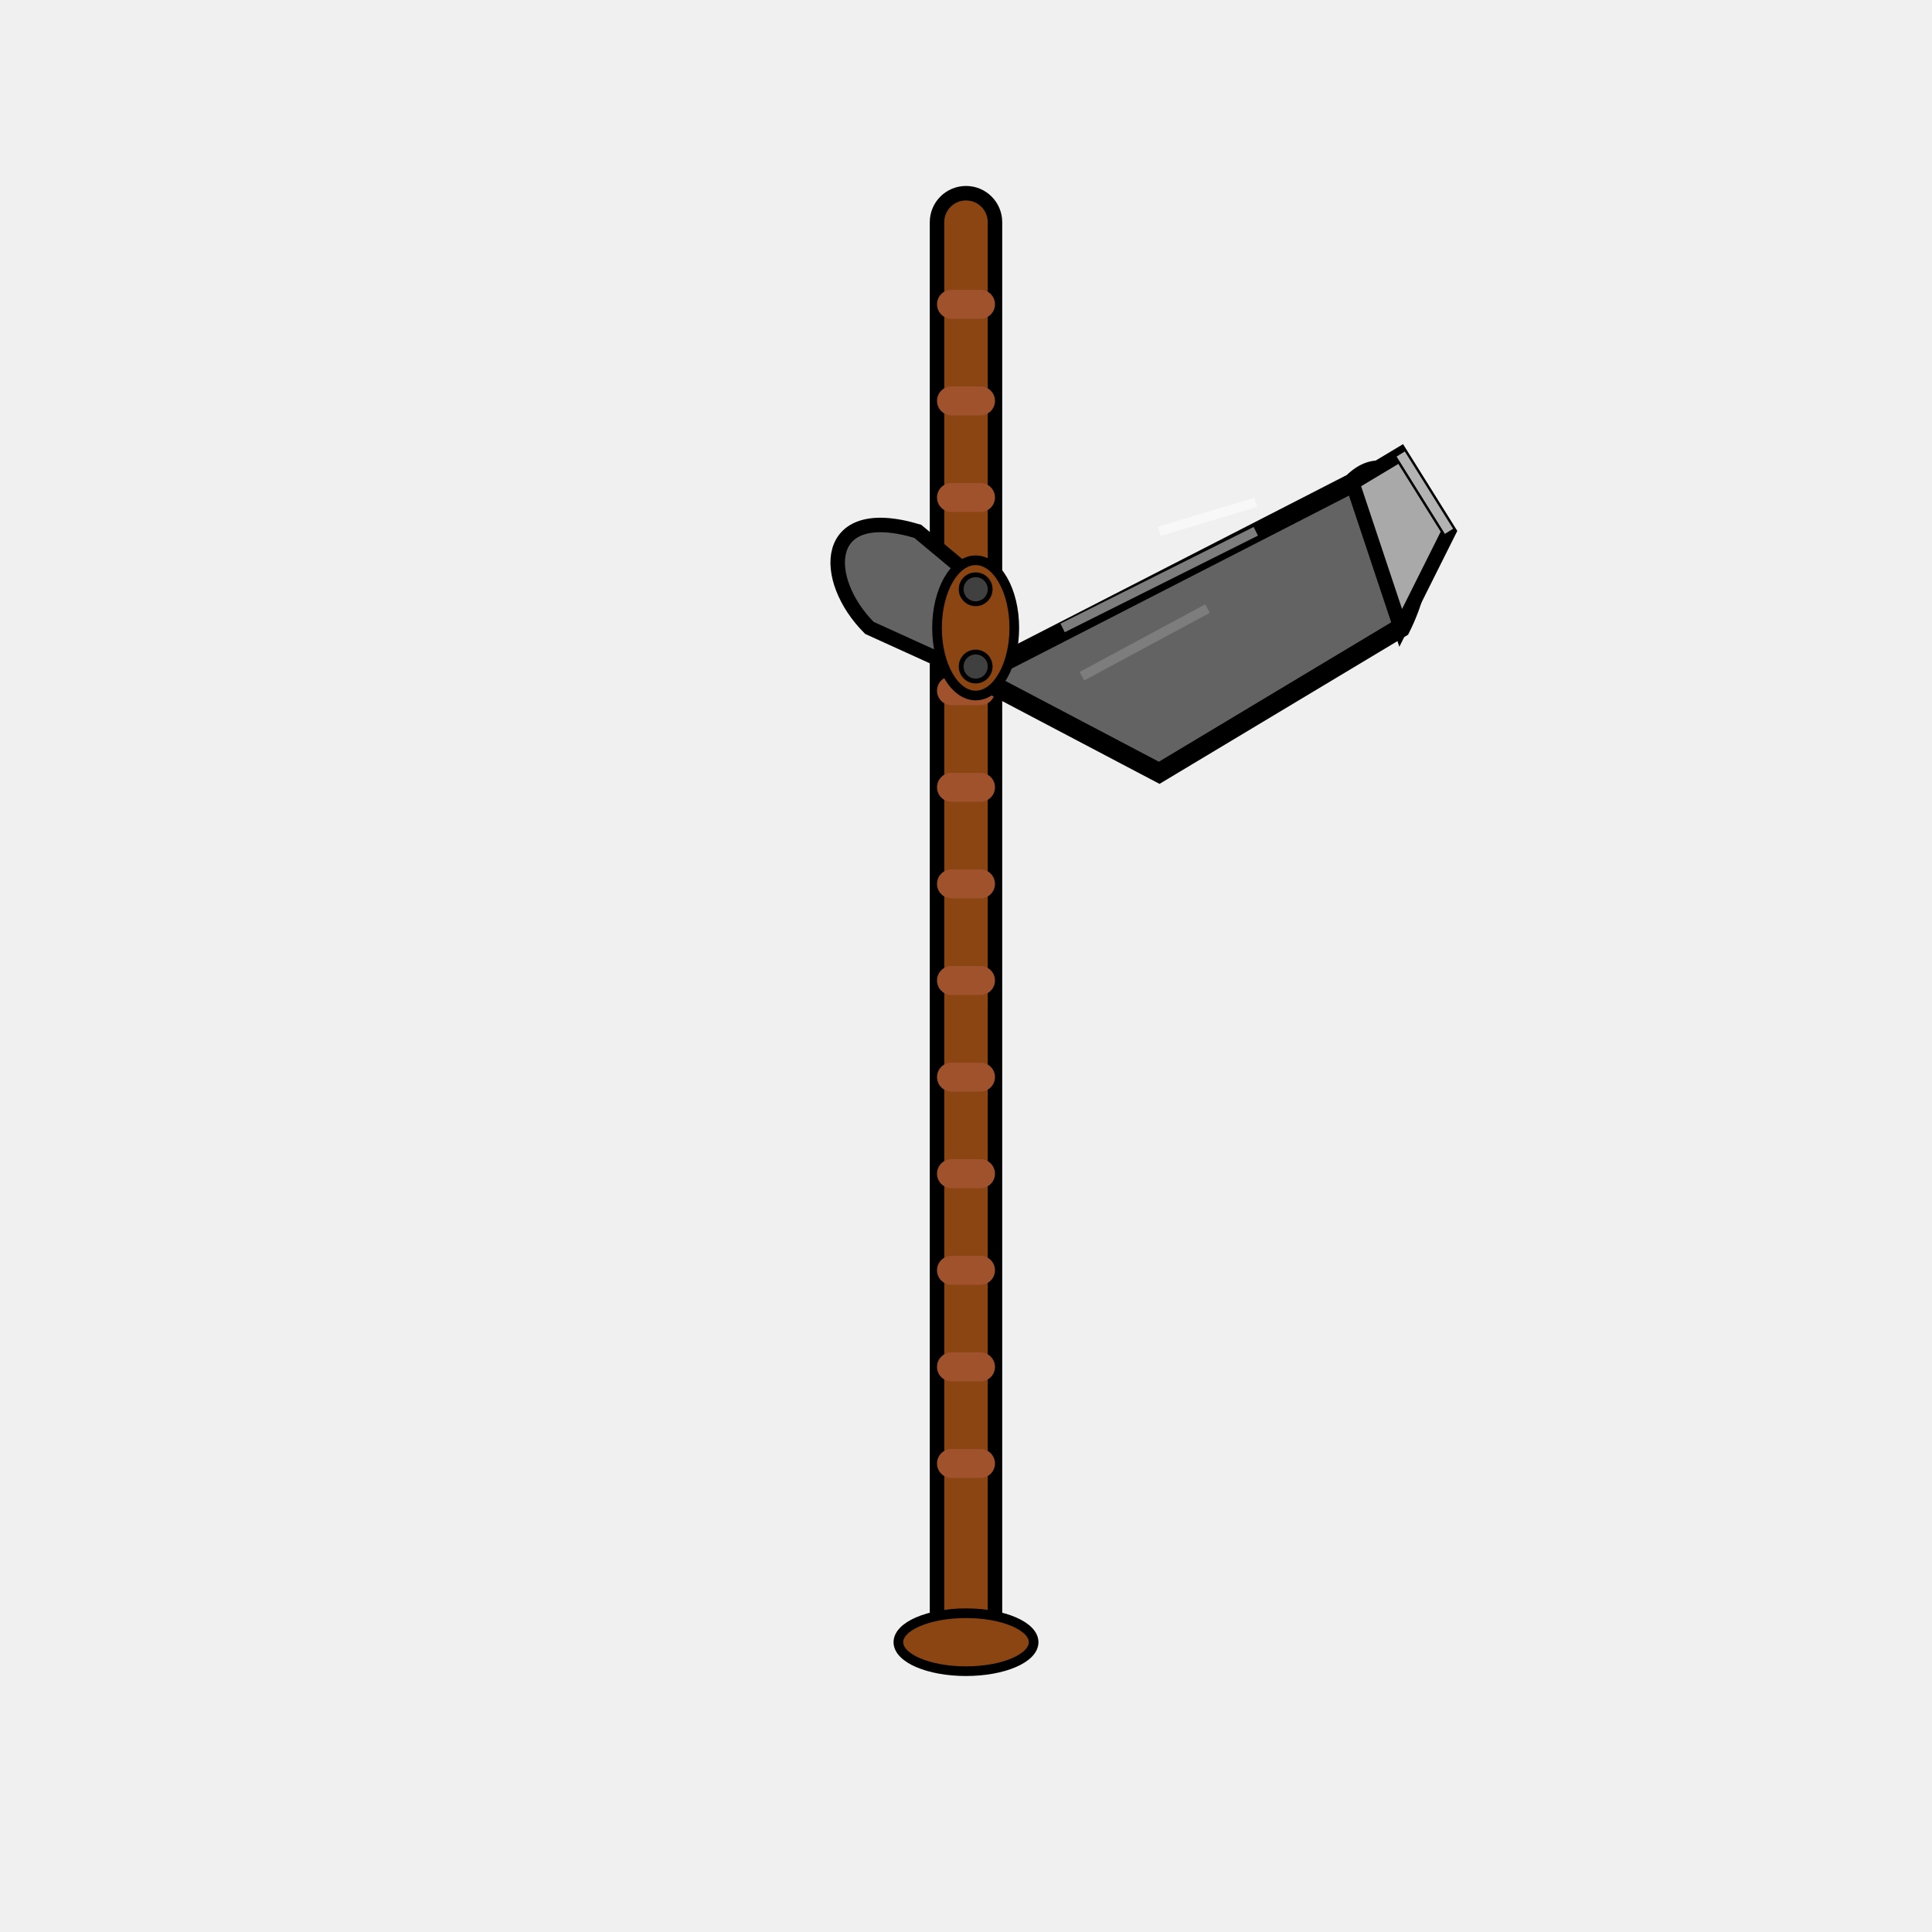
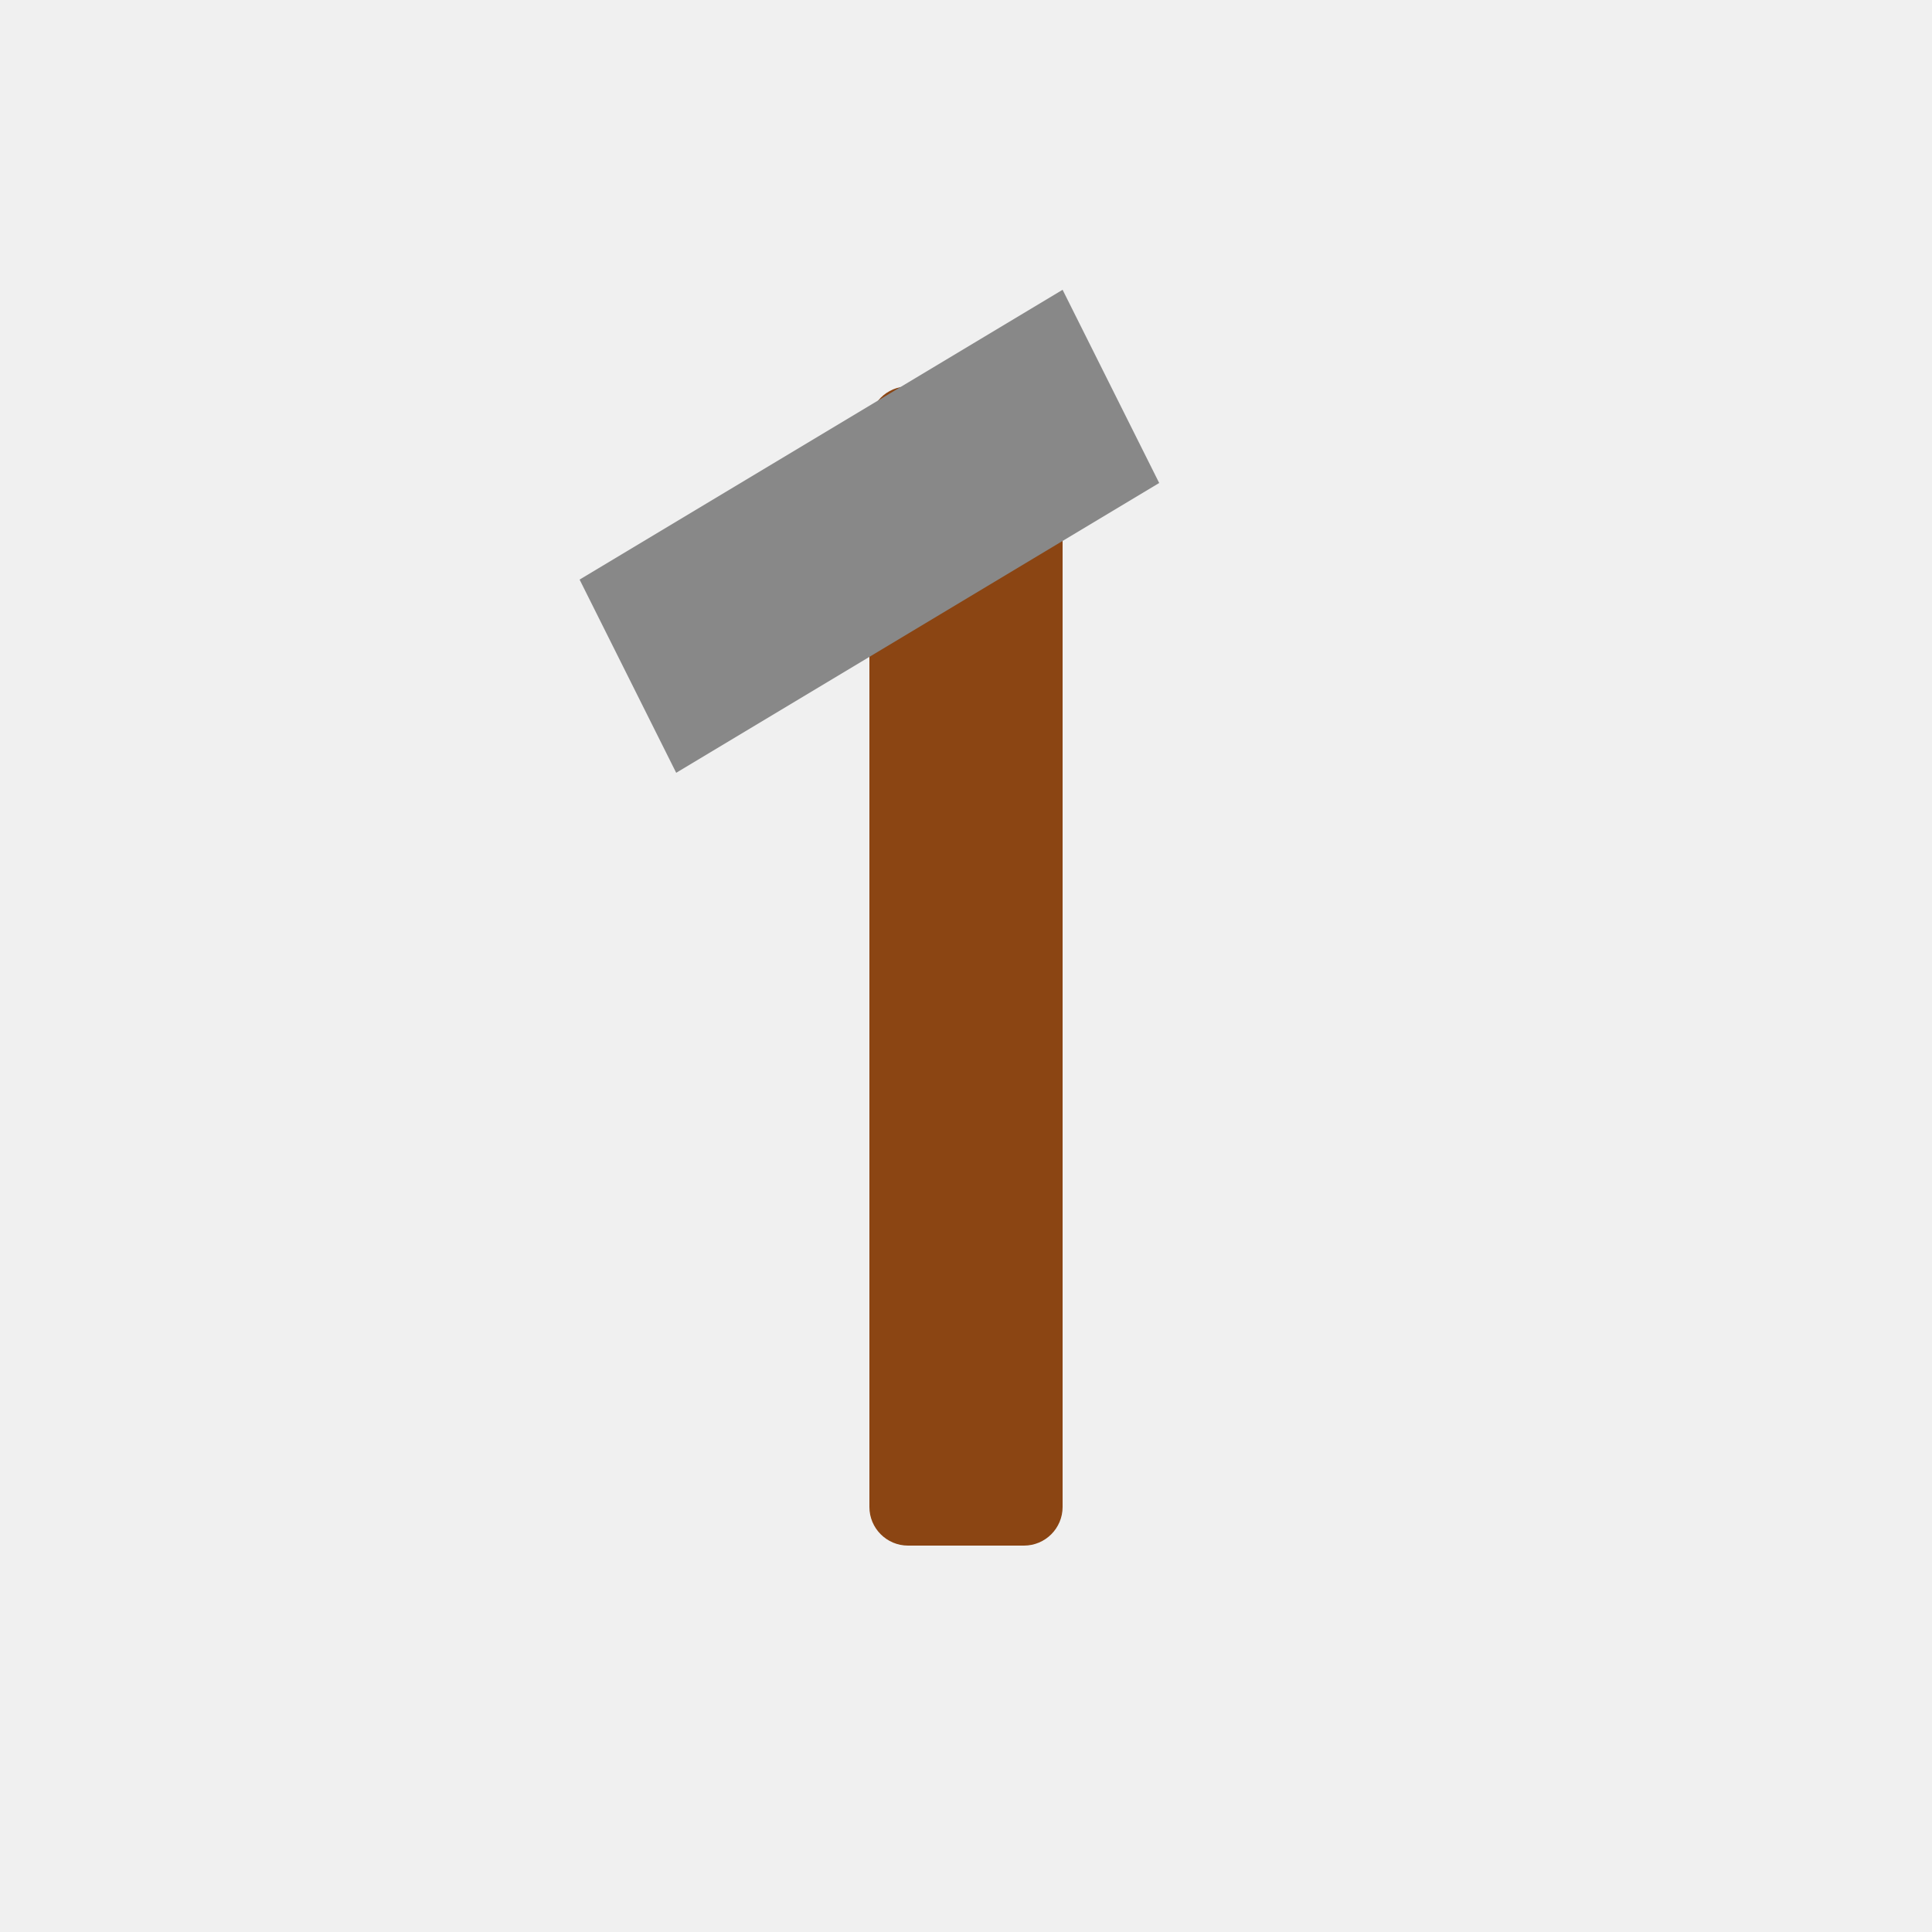
- <svg xmlns="http://www.w3.org/2000/svg" width="200" height="200" viewBox="0 0 200 200">
-   <rect x="97" y="20" width="6" height="150" rx="3" ry="3" fill="#8B4513" stroke="#000" stroke-width="1.5" />
-   <ellipse cx="100" cy="170" rx="7" ry="3" fill="#8B4513" stroke="#000" stroke-width="1" />
-   <rect x="97" y="30" width="6" height="3" rx="1.5" ry="1.5" fill="#A0522D" />
-   <rect x="97" y="40" width="6" height="3" rx="1.5" ry="1.5" fill="#A0522D" />
-   <rect x="97" y="50" width="6" height="3" rx="1.5" ry="1.5" fill="#A0522D" />
-   <rect x="97" y="60" width="6" height="3" rx="1.5" ry="1.5" fill="#A0522D" />
-   <rect x="97" y="70" width="6" height="3" rx="1.5" ry="1.5" fill="#A0522D" />
-   <rect x="97" y="80" width="6" height="3" rx="1.5" ry="1.5" fill="#A0522D" />
-   <rect x="97" y="90" width="6" height="3" rx="1.5" ry="1.5" fill="#A0522D" />
-   <rect x="97" y="100" width="6" height="3" rx="1.5" ry="1.5" fill="#A0522D" />
-   <rect x="97" y="110" width="6" height="3" rx="1.5" ry="1.5" fill="#A0522D" />
-   <rect x="97" y="120" width="6" height="3" rx="1.5" ry="1.5" fill="#A0522D" />
-   <rect x="97" y="130" width="6" height="3" rx="1.5" ry="1.5" fill="#A0522D" />
-   <rect x="97" y="140" width="6" height="3" rx="1.5" ry="1.5" fill="#A0522D" />
-   <rect x="97" y="150" width="6" height="3" rx="1.5" ry="1.5" fill="#A0522D" />
-   <path d="M101 70 L140 50 C145 45, 150 55, 145 65 L120 80 Z" fill="#636363" stroke="#000" stroke-width="2" />
-   <path d="M140 50 L145 47 L150 55 L145 65 Z" fill="#A9A9A9" stroke="#000" stroke-width="1.5" />
-   <line x1="145" y1="47" x2="150" y2="55" stroke="#FFFFFF" stroke-width="1" stroke-opacity="0.7" />
-   <path d="M101 70 L90 65 C85 60, 85 52, 95 55 L101 60 Z" fill="#636363" stroke="#000" stroke-width="1.5" />
-   <path d="M110 65 L130 55" stroke="#7D7D7D" stroke-width="1" />
-   <path d="M112 70 L125 63" stroke="#7D7D7D" stroke-width="1" />
-   <ellipse cx="101" cy="65" rx="4" ry="7" fill="#8B4513" stroke="#000" stroke-width="1" />
-   <circle cx="101" cy="61" r="1.5" fill="#404040" stroke="#000" stroke-width="0.5" />
-   <circle cx="101" cy="69" r="1.5" fill="#404040" stroke="#000" stroke-width="0.5" />
-   <path d="M120 55 L130 52" stroke="white" stroke-width="1" stroke-opacity="0.5" />
+ <svg xmlns="http://www.w3.org/2000/svg" width="100" height="100" viewBox="0 0 100 100">
+   <rect x="45" y="20" width="10" height="60" fill="#8B4513" rx="2" ry="2" />
+   <path d="M30,30 L55,15 L60,25 L35,40 Z" fill="#888" />
</svg>
